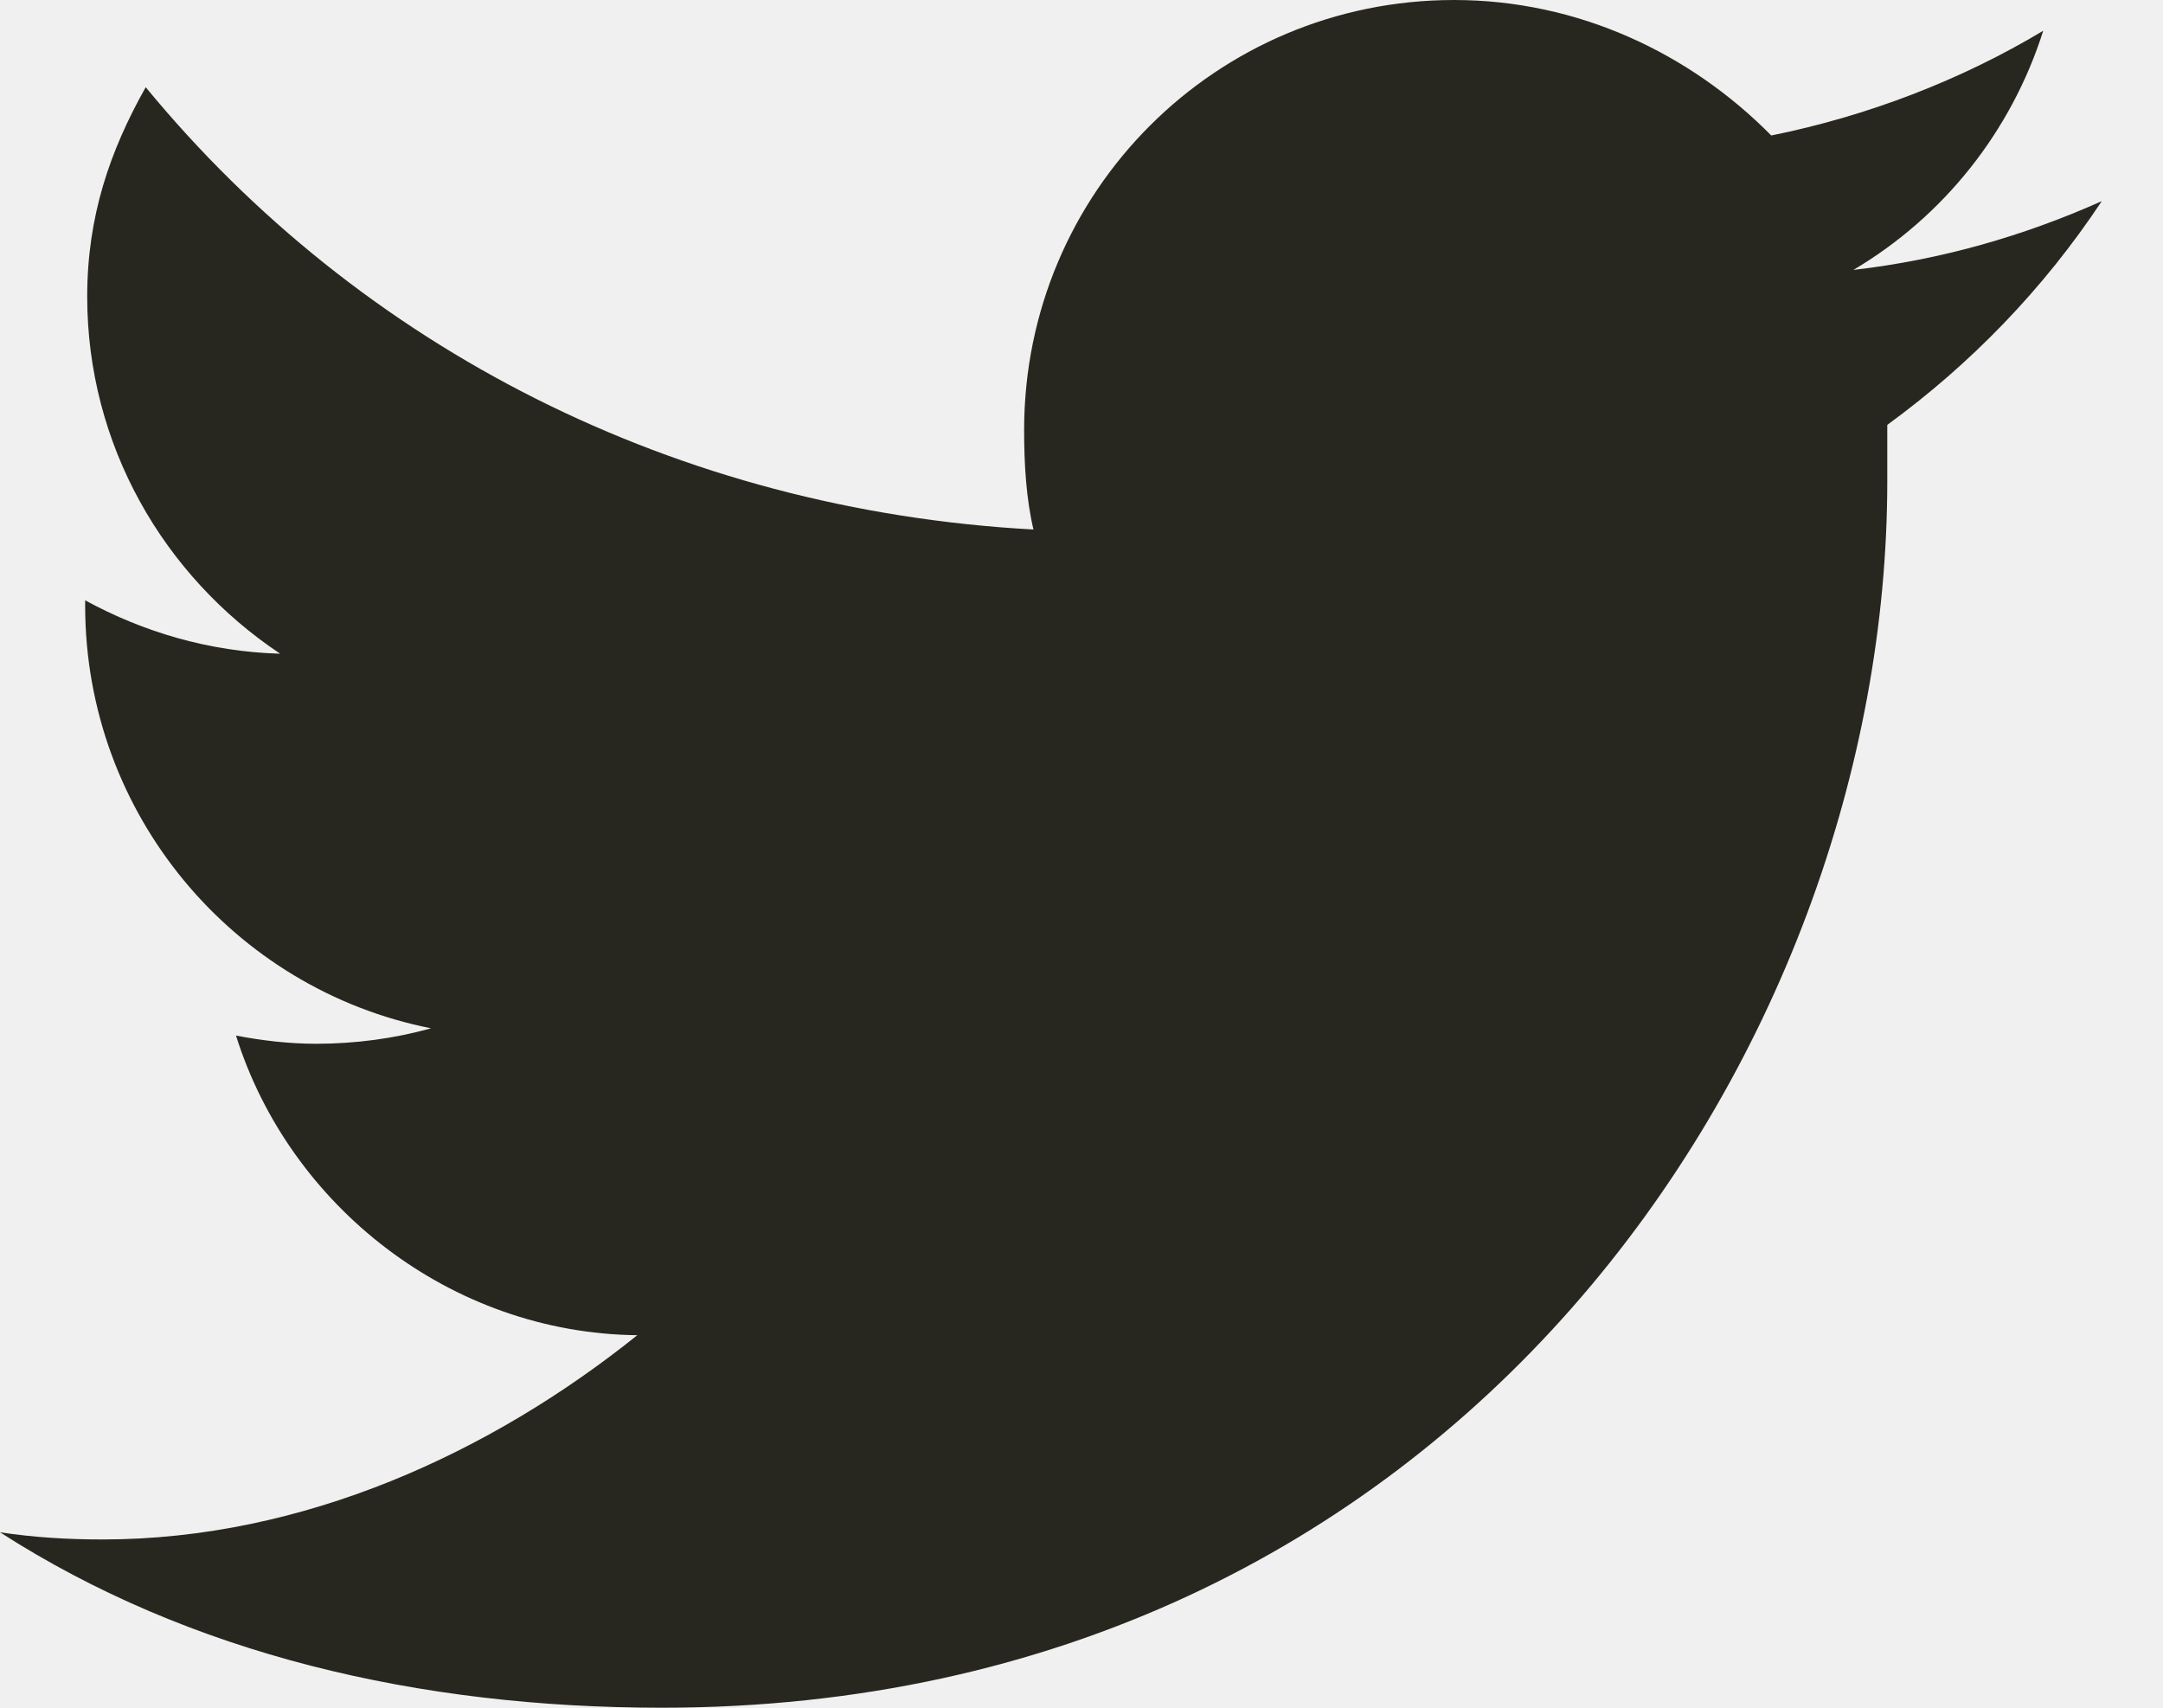
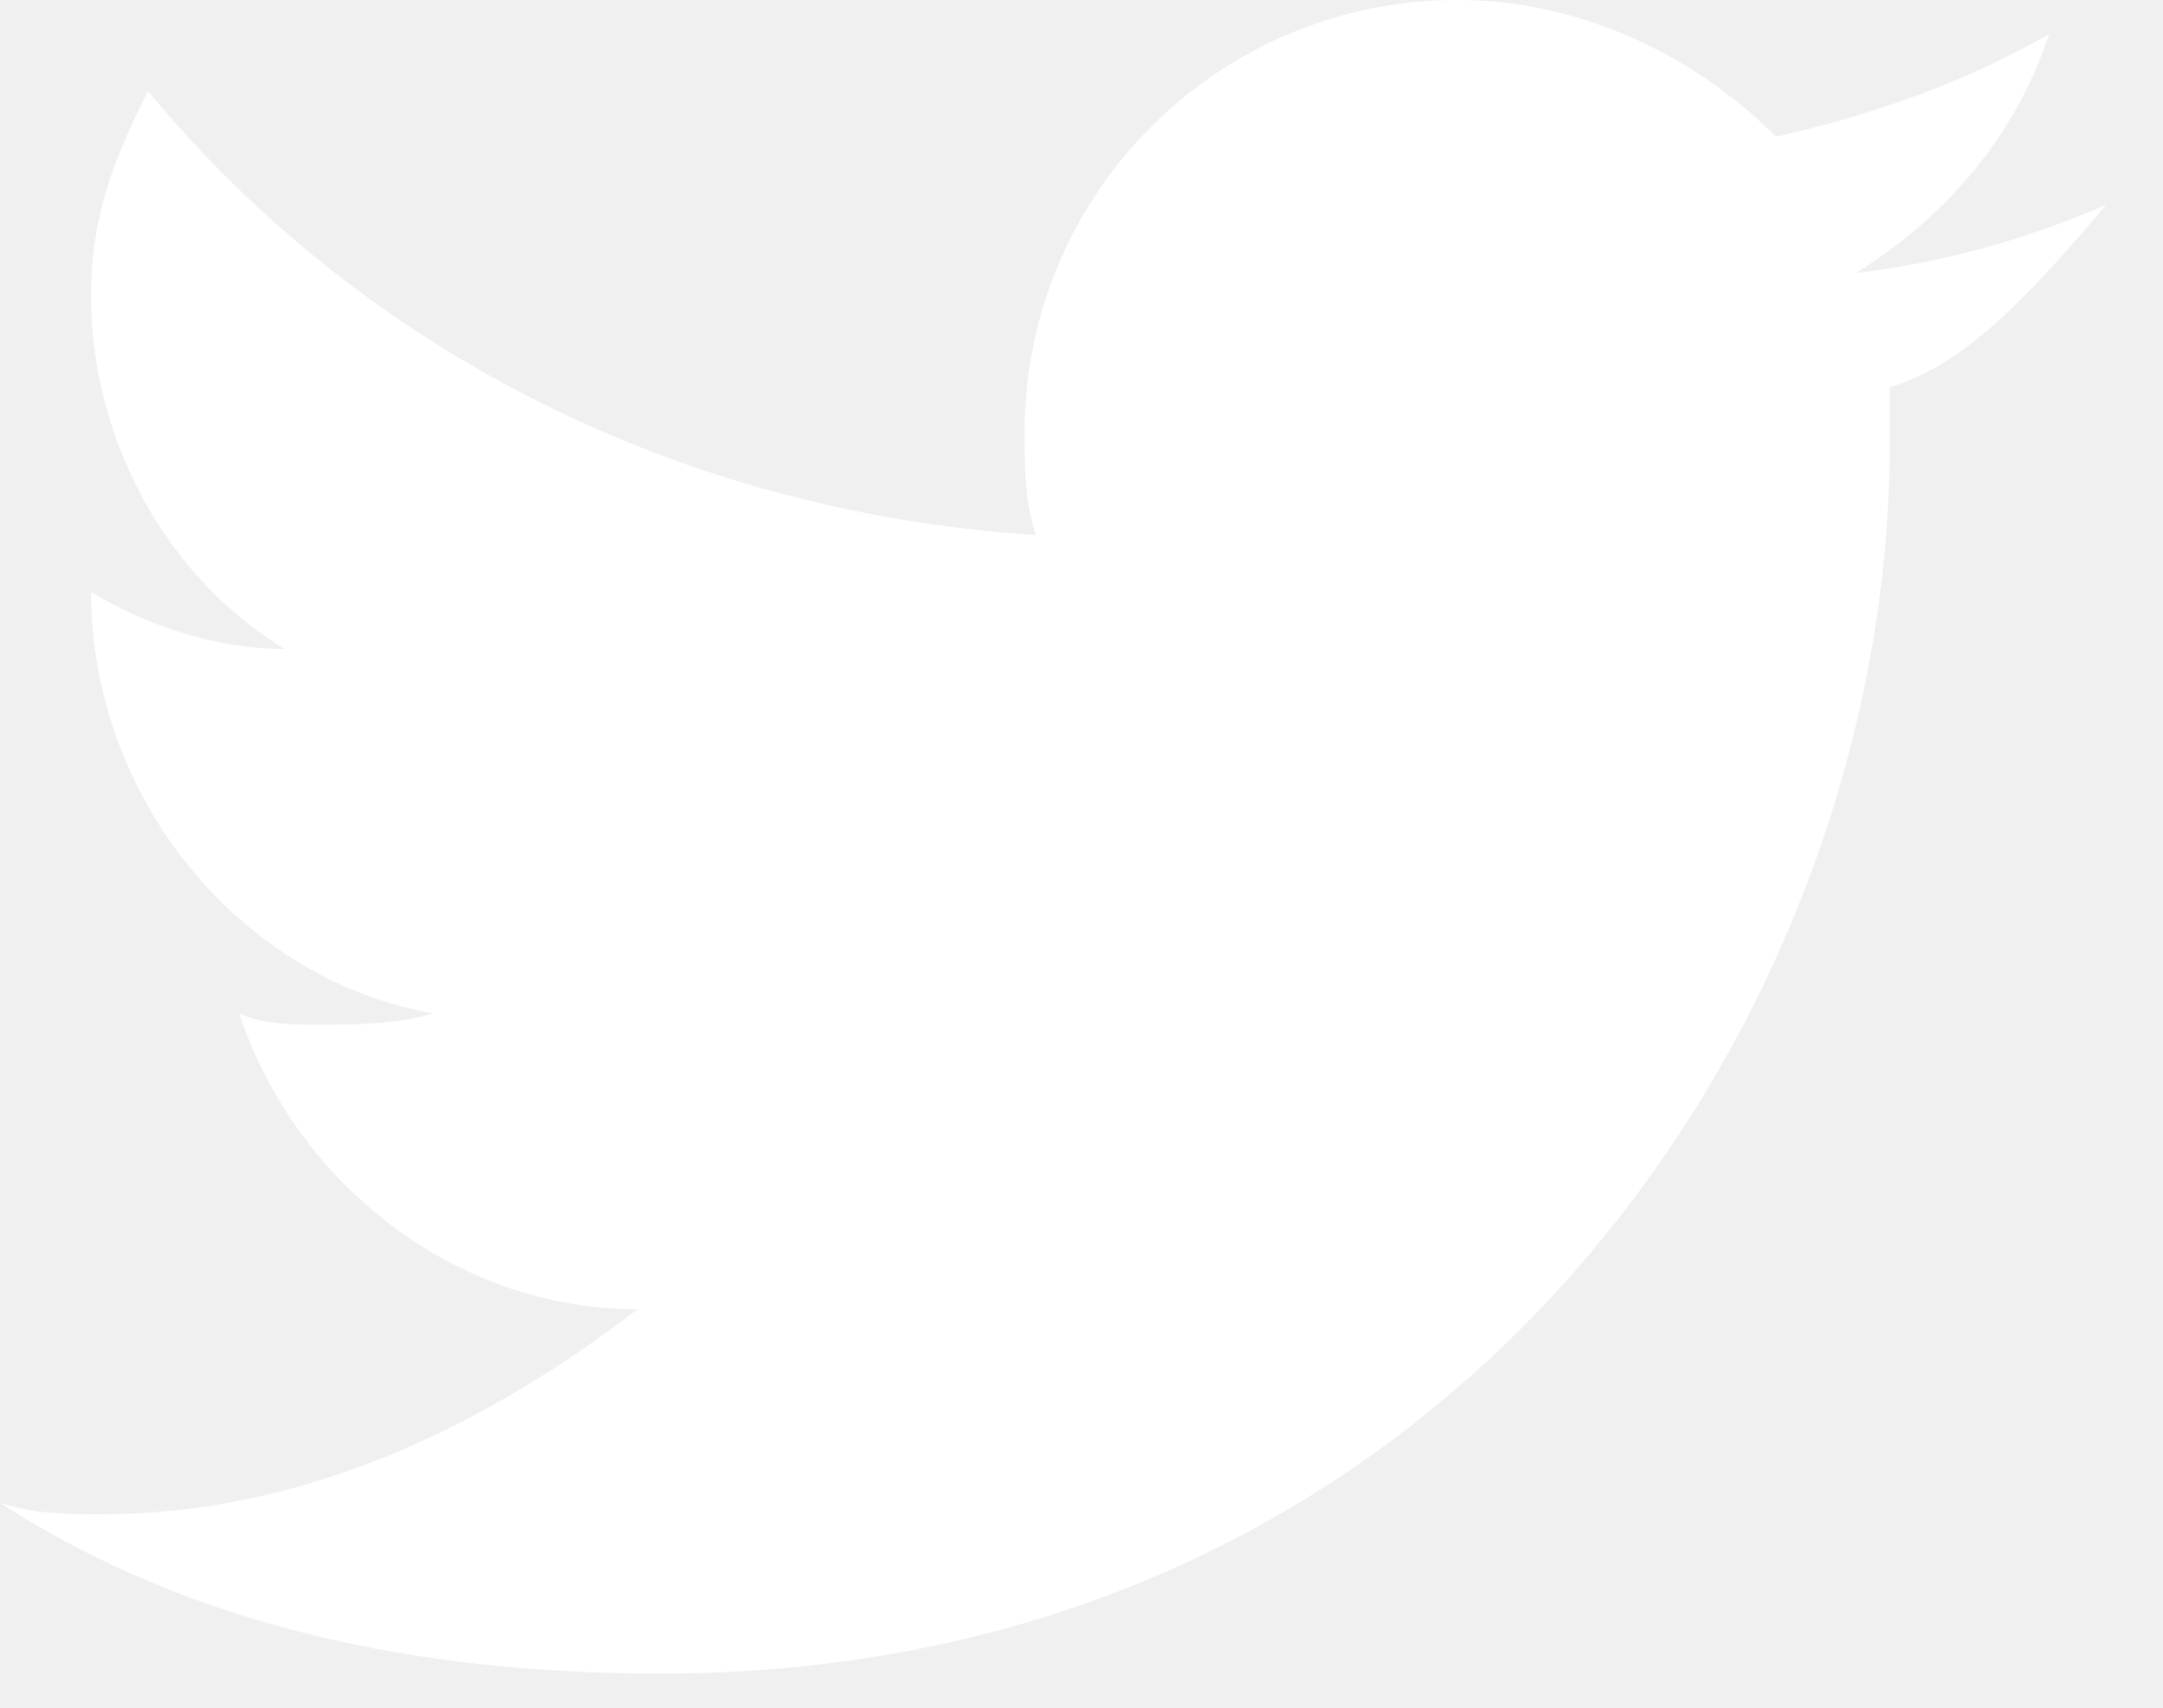
- <svg xmlns="http://www.w3.org/2000/svg" width="19px" height="15px" viewBox="0 0 19 15" version="1.1">
-   <defs />
-   <g id="Page-1" stroke="none" stroke-width="1" fill="none" fill-rule="evenodd">
-     <g id="Homepage" transform="translate(-358, -74)" fill="#28271F">
-       <path d="M376.462,75.767 C375.776,76.073 375.055,76.281 374.28,76.371 C375.073,75.902 375.668,75.154 375.948,74.27 C375.227,74.703 374.406,75.019 373.559,75.19 C372.847,74.469 371.864,74 370.773,74 C368.682,74 366.996,75.686 366.996,77.777 C366.996,78.075 367.014,78.381 367.078,78.651 C363.941,78.48 361.164,77.056 359.28,74.766 C358.965,75.325 358.766,75.902 358.766,76.605 C358.766,77.903 359.433,79.057 360.461,79.742 C359.839,79.724 359.262,79.553 358.748,79.273 L358.748,79.319 C358.748,81.157 360.055,82.69 361.786,83.032 C361.462,83.123 361.119,83.168 360.776,83.168 C360.542,83.168 360.308,83.141 360.073,83.096 C360.542,84.592 361.957,85.71 363.598,85.728 C362.318,86.755 360.668,87.522 358.901,87.522 C358.595,87.522 358.297,87.504 358,87.459 C359.668,88.531 361.678,89 363.814,89 C370.773,89 374.578,83.231 374.578,78.228 L374.578,77.732 C375.308,77.2 375.948,76.542 376.462,75.767 Z" id="twitter" />
+ <svg xmlns="http://www.w3.org/2000/svg" version="1.1" id="Layer_1" x="0px" y="0px" viewBox="0 0 19 15" enable-background="new 0 0 19 15" xml:space="preserve">
+   <g id="Page-1">
+     <g id="Homepage" transform="translate(-358, -74)">
+       <path id="twitter" fill="#FFFFFF" d="M376.5,75.8c-0.7,0.3-1.4,0.5-2.2,0.6c0.8-0.5,1.4-1.2,1.7-2.1c-0.7,0.4-1.5,0.7-2.4,0.9    c-0.7-0.7-1.7-1.2-2.8-1.2c-2.1,0-3.8,1.7-3.8,3.8c0,0.3,0,0.6,0.1,0.9c-3.1-0.2-5.9-1.6-7.8-3.9c-0.3,0.6-0.5,1.1-0.5,1.8    c0,1.3,0.7,2.5,1.7,3.1c-0.6,0-1.2-0.2-1.7-0.5v0c0,1.8,1.3,3.4,3,3.7c-0.3,0.1-0.7,0.1-1,0.1c-0.2,0-0.5,0-0.7-0.1    c0.5,1.5,1.9,2.6,3.5,2.6c-1.3,1-2.9,1.8-4.7,1.8c-0.3,0-0.6,0-0.9-0.1c1.7,1.1,3.7,1.5,5.8,1.5c7,0,10.8-5.8,10.8-10.8v-0.5    C375.3,77.2,375.9,76.5,376.5,75.8z" />
    </g>
  </g>
</svg>
